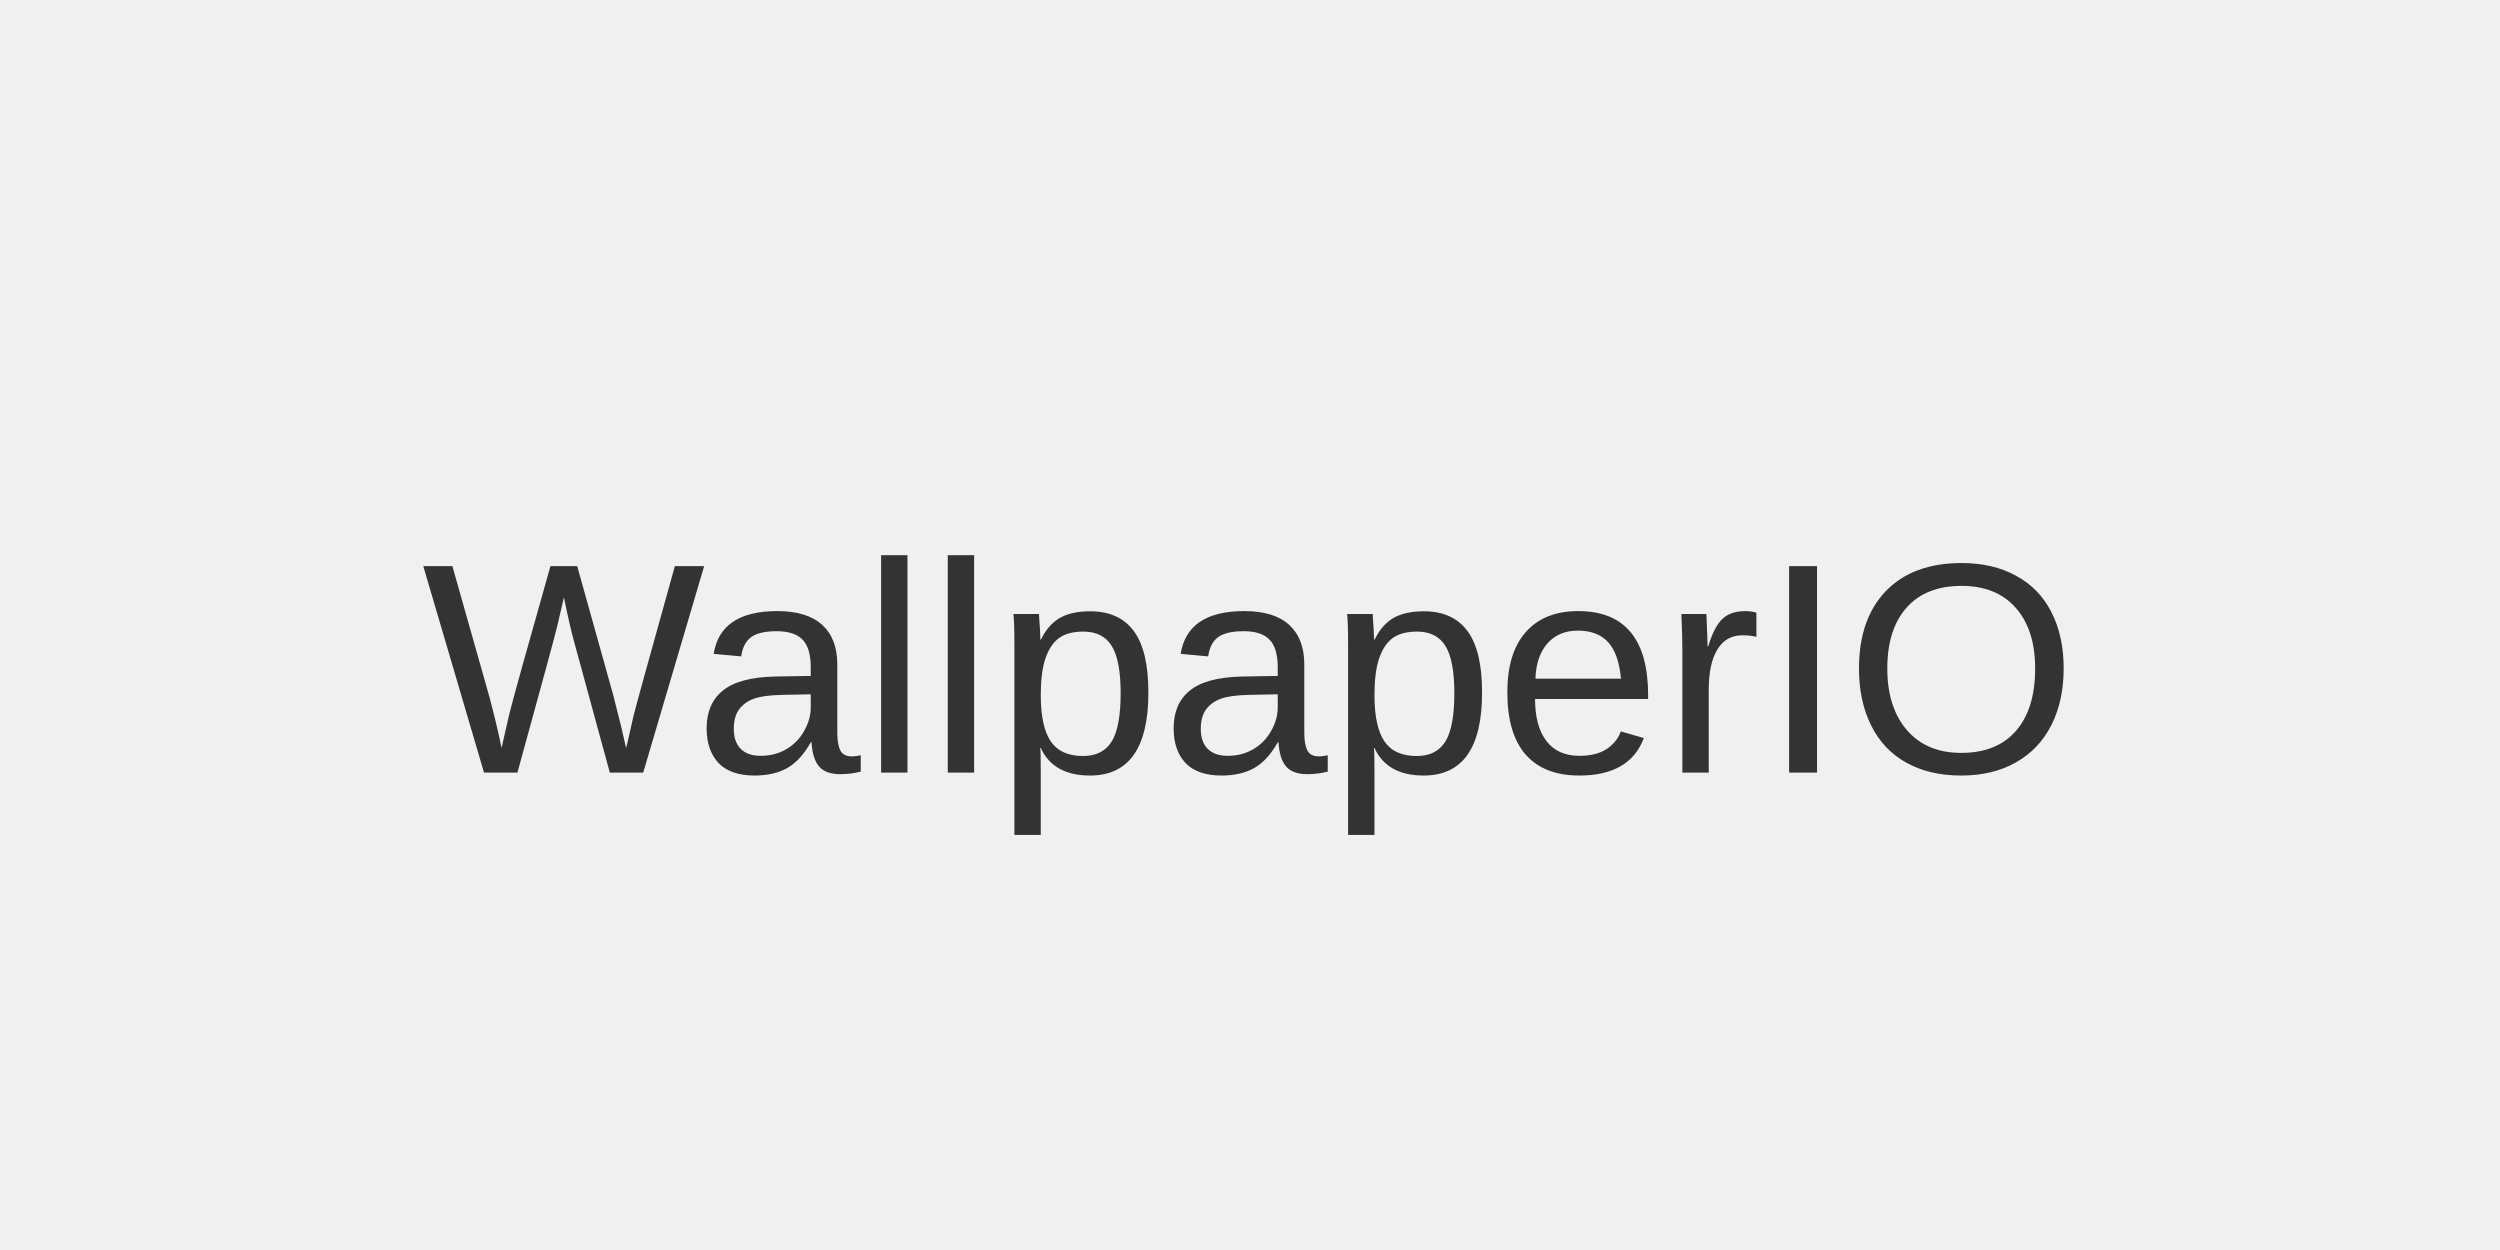
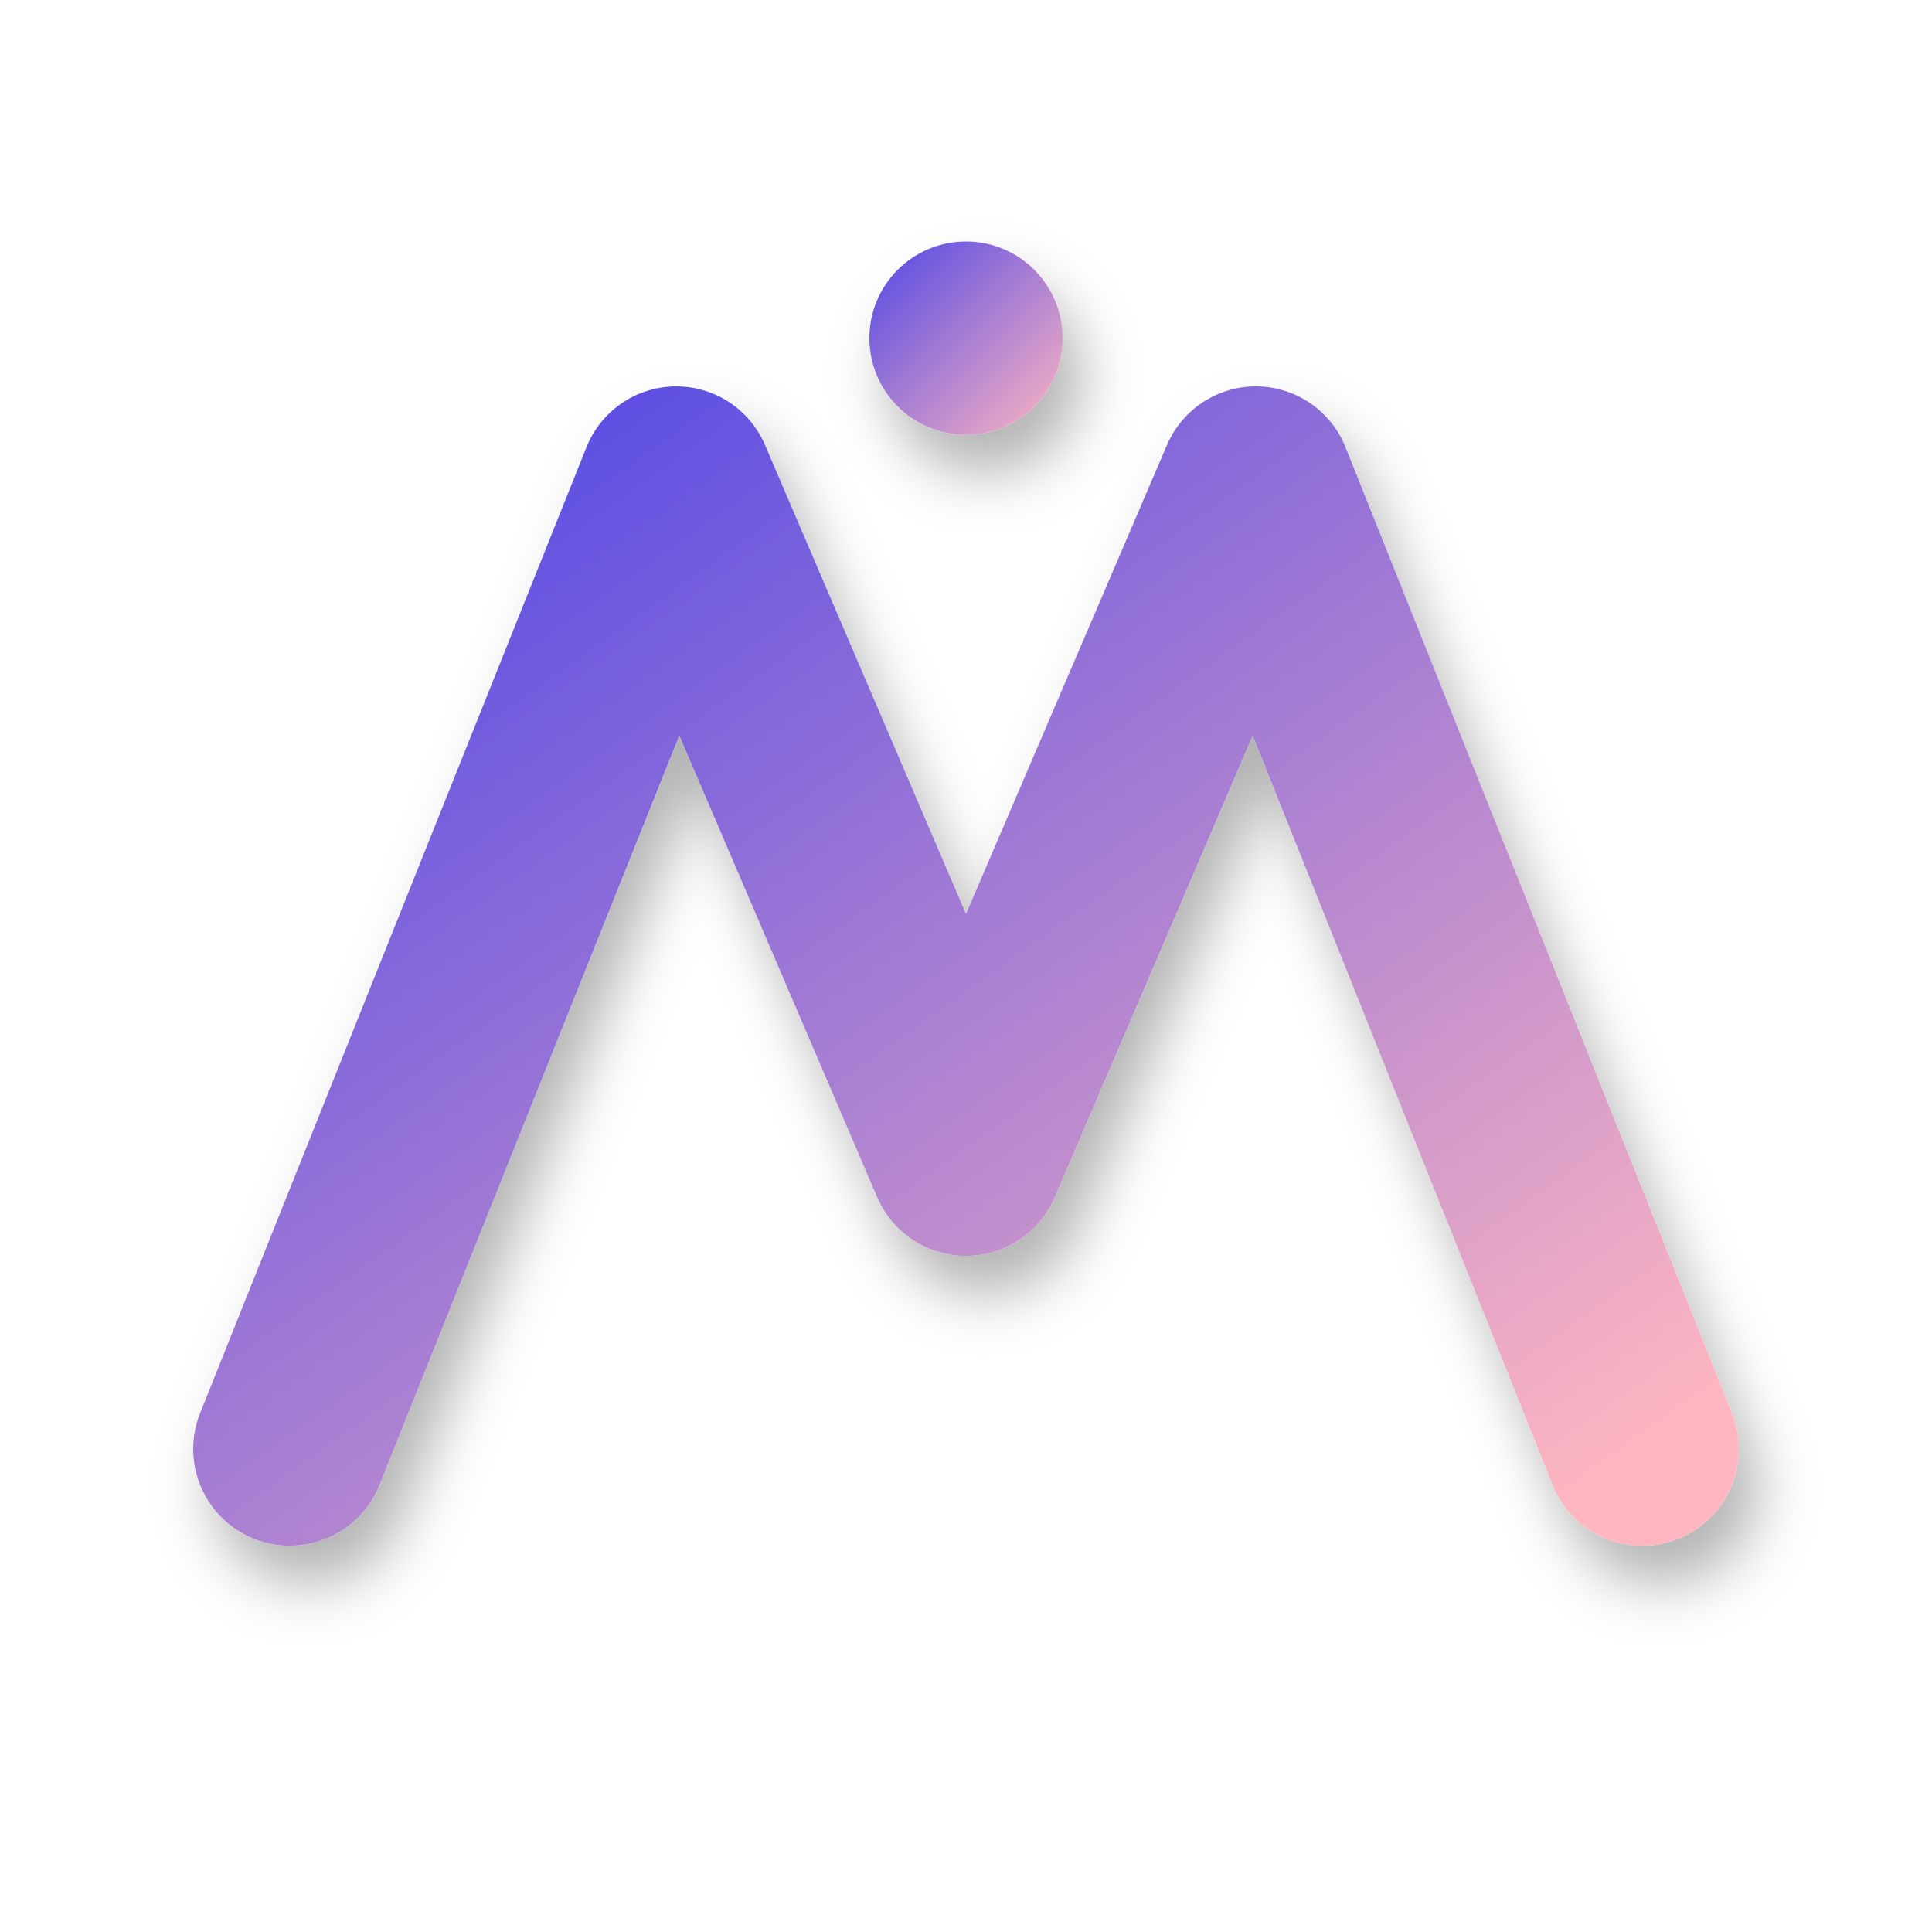
- <svg xmlns="http://www.w3.org/2000/svg" width="200" height="100">
-   <rect width="200" height="100" fill="#f0f0f0" />
-   <text x="100" y="55" font-family="Arial, sans-serif" font-size="24" fill="#333" text-anchor="middle" dominant-baseline="middle">WallpaperIO</text>
+ <svg xmlns="http://www.w3.org/2000/svg" width="200" height="200" viewBox="0 0 200 200">
+   <defs>
+     <linearGradient id="w-gradient" x1="0%" y1="0%" x2="100%" y2="100%">
+       <stop offset="0%" style="stop-color:#4f46e5;stop-opacity:1" />
+       <stop offset="100%" style="stop-color:#FFB6C1;stop-opacity:1" />
+     </linearGradient>
+     <linearGradient id="dot-gradient" x1="0%" y1="0%" x2="100%" y2="100%">
+       <stop offset="0%" style="stop-color:#4f46e5;stop-opacity:1" />
+       <stop offset="100%" style="stop-color:#FFB6C1;stop-opacity:1" />
+     </linearGradient>
+     <filter id="glow" x="-50%" y="-50%" width="200%" height="200%">
+       <feMerge>
+         <feMergeNode in="SourceGraphic" />
+       </feMerge>
+     </filter>
+     <filter id="drop-shadow" x="-50%" y="-50%" width="200%" height="200%">
+       <feDropShadow dx="2" dy="4" stdDeviation="3" flood-color="#000000" flood-opacity="0.3" />
+     </filter>
+   </defs>
+   <style>
+     .w-shape {
+       fill: none;
+       stroke: url(#w-gradient);
+       stroke-width: 20;
+       stroke-linecap: round;
+       stroke-linejoin: round;
+       filter: url(#glow) url(#drop-shadow);
+     }
+     .dot {
+       fill: url(#dot-gradient);
+       filter: url(#glow) url(#drop-shadow);
+     }
+   </style>
+   <path class="w-shape" d="M 30 150 L 70 50 L 100 120 L 130 50 L 170 150" />
+   <circle class="dot" cx="100" cy="35" r="10" />
</svg>
